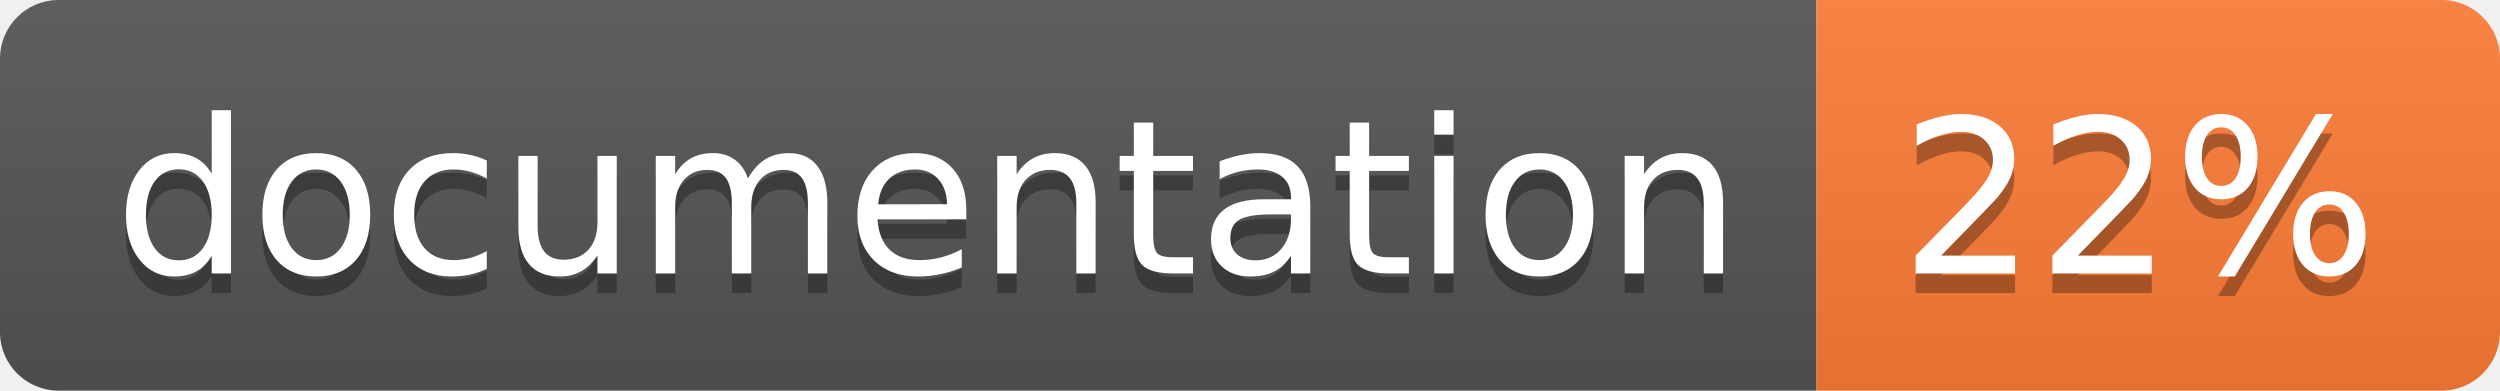
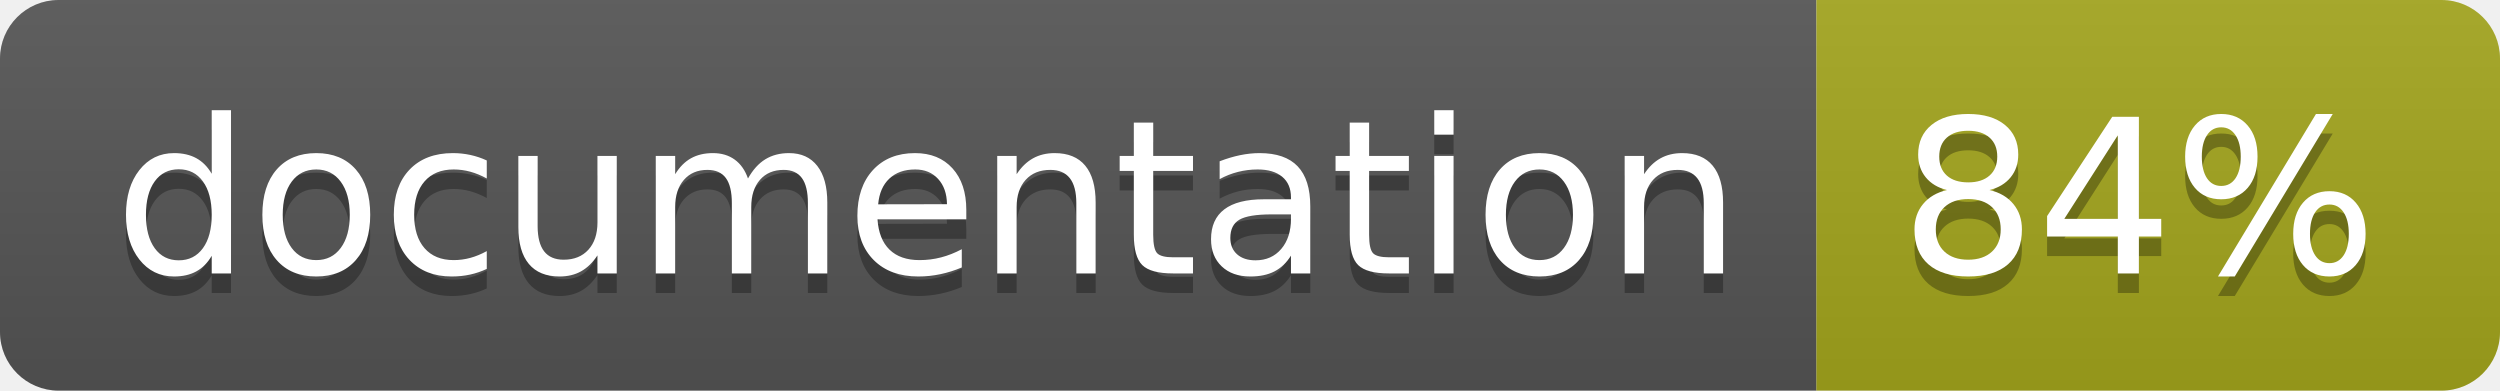
<svg xmlns="http://www.w3.org/2000/svg" width="128" height="20">
  <linearGradient id="b" x2="0" y2="100%">
    <stop offset="0" stop-color="#bbb" stop-opacity=".1" />
    <stop offset="1" stop-opacity=".1" />
  </linearGradient>
  <clipPath id="a">
    <rect width="128" height="20" rx="3" fill="#fff" />
  </clipPath>
  <g clip-path="url(#a)">
    <path fill="#555" d="M0 0h93v20H0z" />
-     <path fill="#fe7d37" d="M93 0h35v20H93z" />
+     <path fill="#a4a61d" d="M93 0h35v20H93z" />
    <path fill="url(#b)" d="M0 0h128v20H0z" />
  </g>
  <g fill="#fff" text-anchor="middle" font-family="DejaVu Sans,Verdana,Geneva,sans-serif" font-size="110">
    <text x="475" y="150" fill="#010101" fill-opacity=".3" transform="scale(.1)" textLength="830">
      documentation
    </text>
    <text x="475" y="140" transform="scale(.1)" textLength="830">
      documentation
    </text>
    <text x="1095" y="150" fill="#010101" fill-opacity=".3" transform="scale(.1)" textLength="250">
-       22%
+       84%
    </text>
    <text x="1095" y="140" transform="scale(.1)" textLength="250">
-       22%
+       84%
    </text>
  </g>
</svg>
